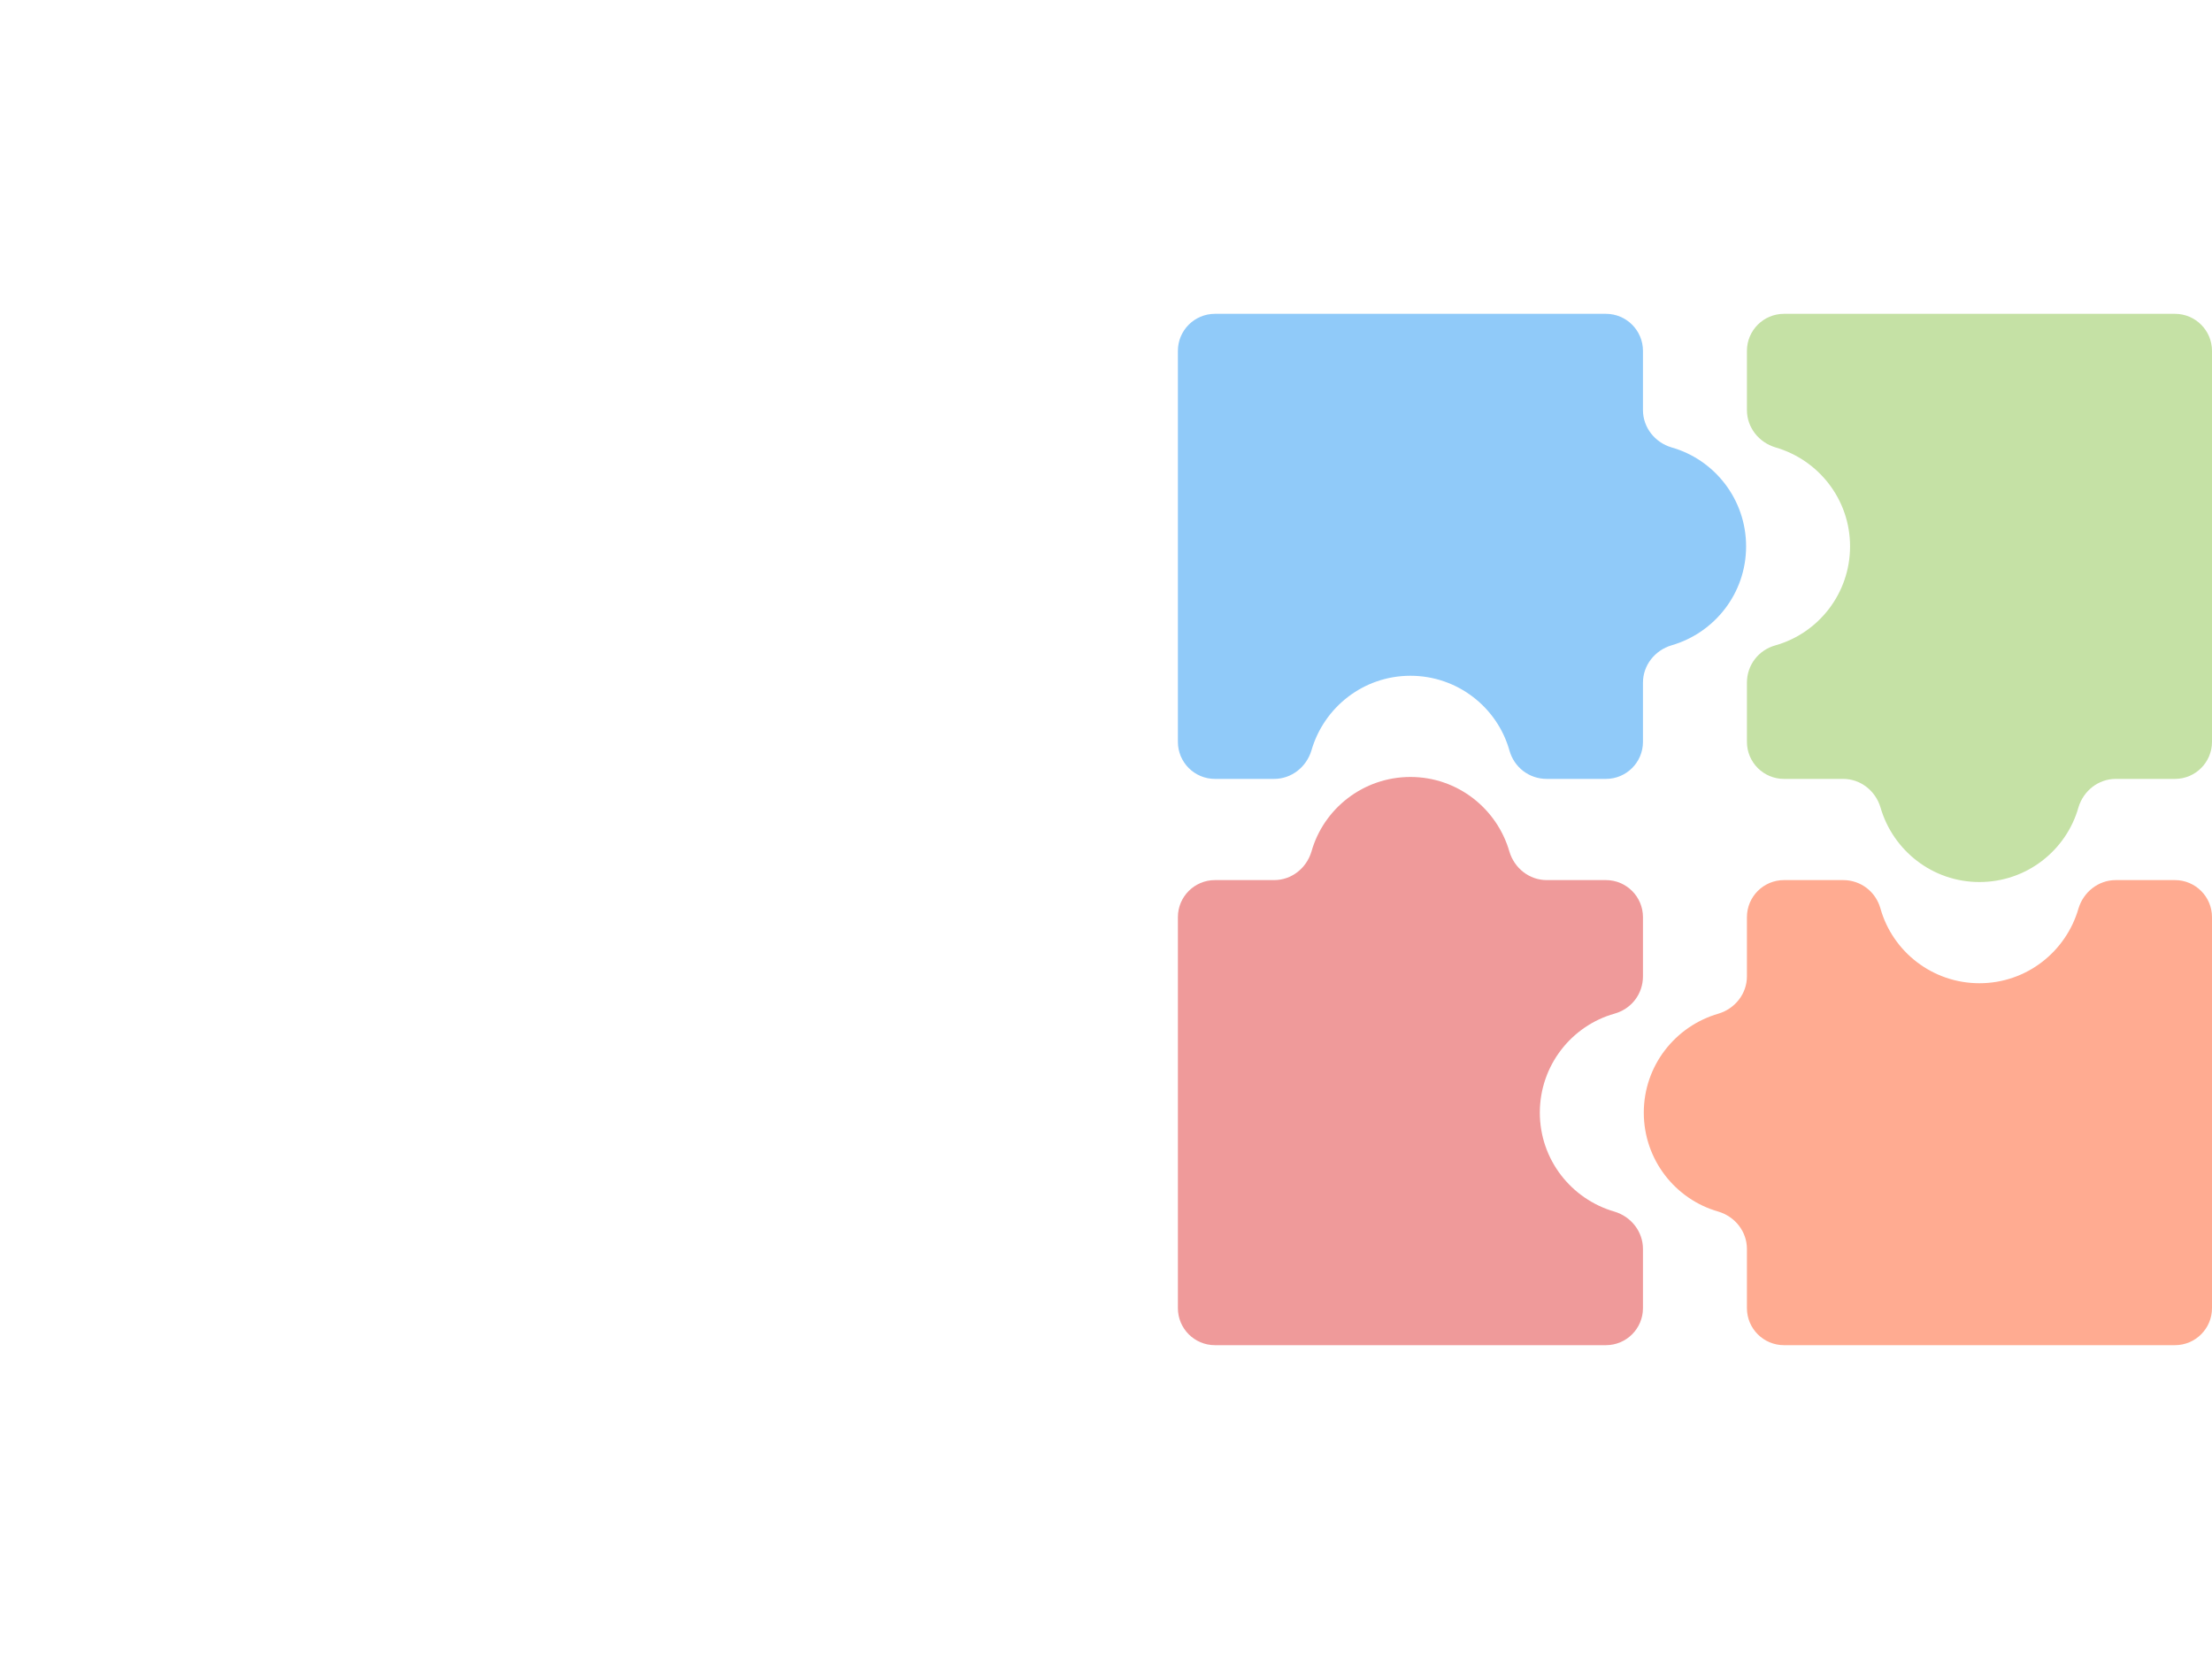
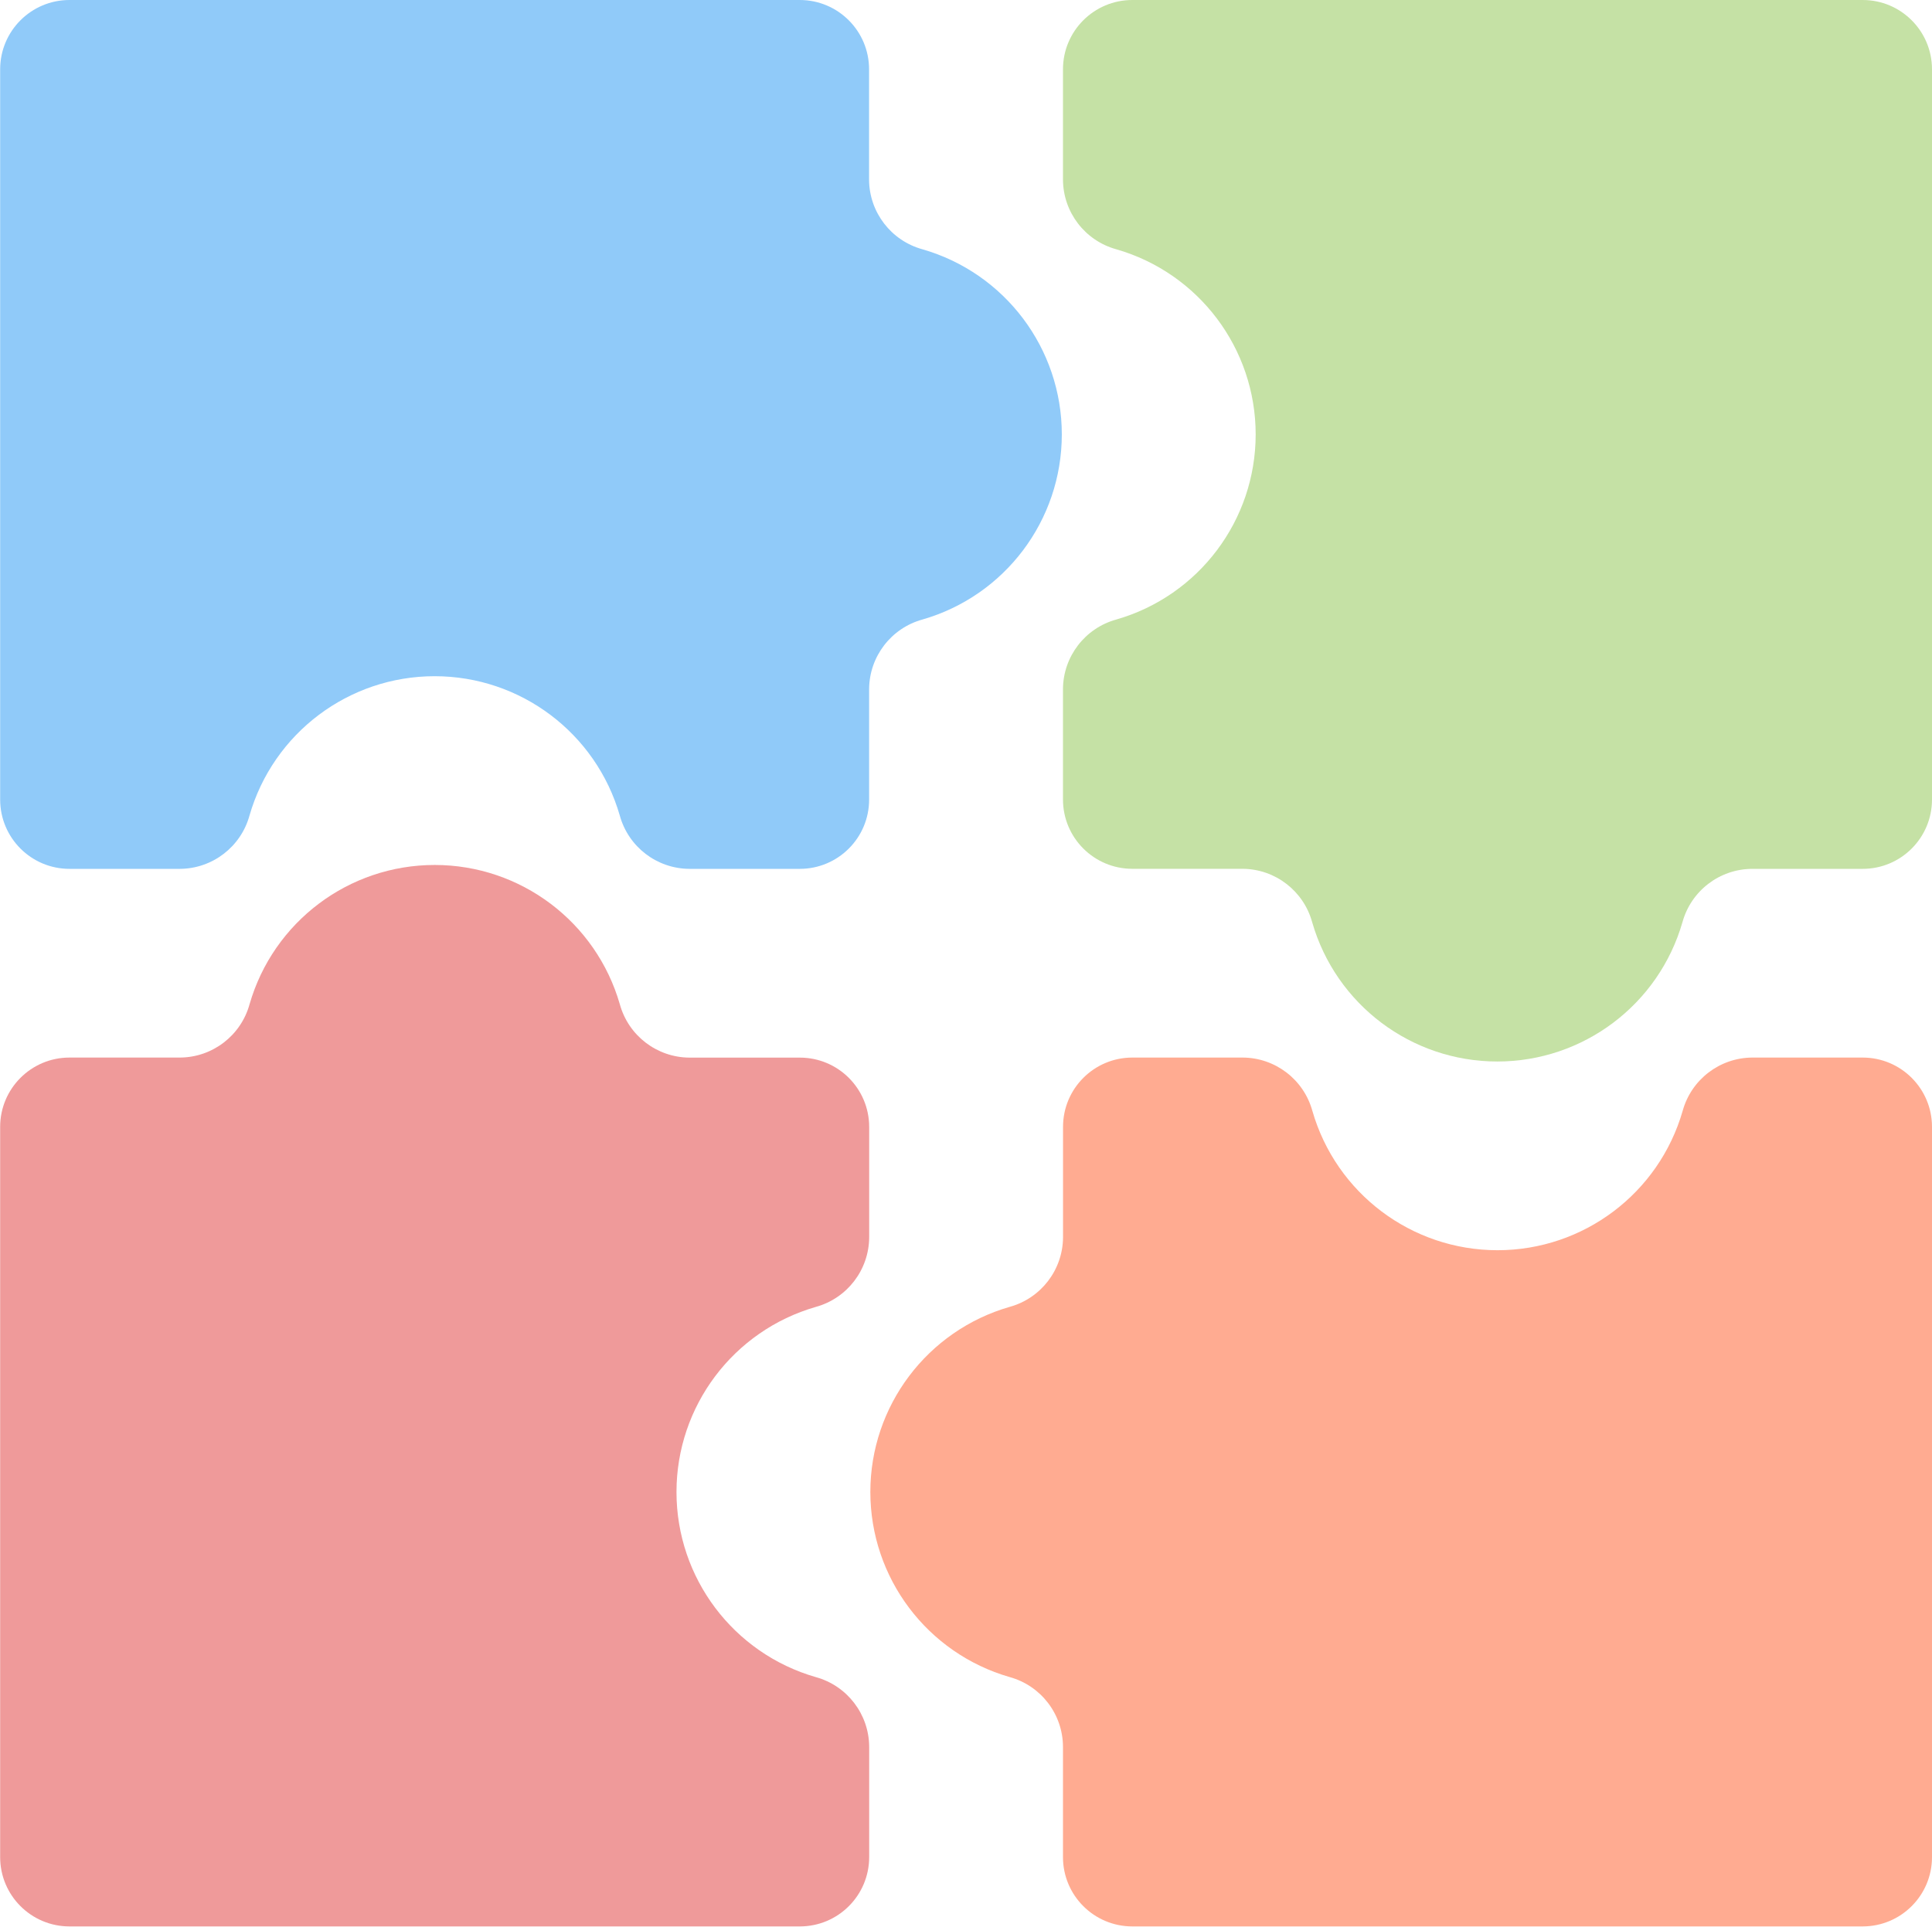
- <svg xmlns="http://www.w3.org/2000/svg" version="1.1" id="Layer_1" x="0px" y="0px" viewBox="0 0 800 600" style="enable-background:new 0 0 800 600;" xml:space="preserve">
-   <style type="text/css">
- 	.st0{fill:#90CAF9;}
- 	.st1{fill:#C5E1A5;}
- 	.st2{fill:#FFAB91;}
- 	.st3{fill:#EF9A9A;}
- </style>
-   <g>
-     <path class="st0" d="M594.2,148.3v-21.4c0-7.4-6-13.4-13.4-13.4H439.4c-7.4,0-13.4,6-13.4,13.4v141.4c0,7.4,6,13.4,13.4,13.4h21.4   c6.3,0,11.7-4.3,13.5-10.3c4.5-15.6,18.8-27,35.8-27s31.4,11.4,35.8,27c1.7,6.1,7.1,10.3,13.5,10.3h21.4c7.4,0,13.4-6,13.4-13.4   v-21.4c0-6.3,4.3-11.7,10.3-13.5c15.6-4.5,27-18.8,27-35.8s-11.4-31.4-27-35.8C598.5,160,594.2,154.6,594.2,148.3z" />
-     <path class="st1" d="M765.2,281.7h21.4c7.4,0,13.4-6,13.4-13.4V126.9c0-7.4-6-13.4-13.4-13.4H645.2c-7.4,0-13.4,6-13.4,13.4v21.4   c0,6.3,4.3,11.7,10.3,13.5c15.6,4.5,27,18.8,27,35.8s-11.4,31.4-27,35.8c-6.1,1.7-10.3,7.1-10.3,13.5v21.4c0,7.4,6,13.4,13.4,13.4   h21.4c6.3,0,11.7,4.3,13.5,10.3c4.5,15.6,18.8,27,35.8,27s31.4-11.4,35.8-27C753.5,286,758.9,281.7,765.2,281.7z" />
-     <path class="st2" d="M631.8,451.7v21.4c0,7.4,6,13.4,13.4,13.4h141.4c7.4,0,13.4-6,13.4-13.4V331.7c0-7.4-6-13.4-13.4-13.4h-21.4   c-6.3,0-11.7,4.3-13.5,10.3c-4.5,15.6-18.8,27-35.8,27s-31.4-11.4-35.8-27c-1.7-6.1-7.1-10.3-13.5-10.3h-21.4   c-7.4,0-13.4,6-13.4,13.4v21.4c0,6.3-4.3,11.7-10.3,13.5c-15.6,4.5-27,18.8-27,35.8s11.4,31.4,27,35.8   C627.5,440,631.8,445.4,631.8,451.7z" />
-     <path class="st3" d="M460.8,318.3h-21.4c-7.4,0-13.4,6-13.4,13.4v141.4c0,7.4,6,13.4,13.4,13.4h141.4c7.4,0,13.4-6,13.4-13.4v-21.4   c0-6.3-4.3-11.7-10.3-13.5c-15.6-4.5-27-18.8-27-35.8s11.4-31.4,27-35.8c6.1-1.7,10.3-7.1,10.3-13.5v-21.4c0-7.4-6-13.4-13.4-13.4   h-21.4c-6.3,0-11.7-4.3-13.5-10.3c-4.5-15.6-18.8-27-35.8-27s-31.4,11.4-35.8,27C472.5,314,467.1,318.3,460.8,318.3z" />
-   </g>
+ <svg xmlns="http://www.w3.org/2000/svg" id="Layer_1" data-name="Layer 1" viewBox="0 0 374.03 373.03">
+   <path d="M594.22,148.31v-21.4a13.42,13.42,0,0,0-13.42-13.42H439.4A13.42,13.42,0,0,0,426,126.91v141.4a13.42,13.42,0,0,0,13.42,13.42h21.4a14.06,14.06,0,0,0,13.45-10.32,37.3,37.3,0,0,1,71.69,0,14.06,14.06,0,0,0,13.45,10.32h21.4a13.42,13.42,0,0,0,13.42-13.42V246.9a14.06,14.06,0,0,1,10.32-13.45,37.3,37.3,0,0,0,0-71.69A14.06,14.06,0,0,1,594.22,148.31Z" transform="translate(-425.97 -113.49)" fill="#90caf9" />
+   <path d="M765.17,281.73h21.4A13.42,13.42,0,0,0,800,268.31V126.91a13.42,13.42,0,0,0-13.42-13.42H645.18a13.42,13.42,0,0,0-13.42,13.42v21.4a14.06,14.06,0,0,0,10.32,13.45,37.3,37.3,0,0,1,0,71.69,14.06,14.06,0,0,0-10.32,13.45v21.4a13.42,13.42,0,0,0,13.42,13.42h21.4A14.06,14.06,0,0,1,680,292.05a37.3,37.3,0,0,0,71.69,0A14.06,14.06,0,0,1,765.17,281.73Z" transform="translate(-425.97 -113.49)" fill="#c5e1a5" />
+   <path d="M631.76,451.69v21.4a13.42,13.42,0,0,0,13.42,13.42h141.4A13.42,13.42,0,0,0,800,473.09V331.69a13.42,13.42,0,0,0-13.42-13.42h-21.4a14.06,14.06,0,0,0-13.45,10.32,37.3,37.3,0,0,1-71.69,0,14.06,14.06,0,0,0-13.45-10.32h-21.4a13.42,13.42,0,0,0-13.42,13.42v21.4a14.06,14.06,0,0,1-10.32,13.45,37.3,37.3,0,0,0,0,71.69A14.06,14.06,0,0,1,631.76,451.69Z" transform="translate(-425.97 -113.49)" fill="#ffab91" />
+   <path d="M460.8,318.27H439.4A13.42,13.42,0,0,0,426,331.69v141.4a13.42,13.42,0,0,0,13.42,13.42h141.4a13.42,13.42,0,0,0,13.42-13.42v-21.4a14.06,14.06,0,0,0-10.32-13.45,37.3,37.3,0,0,1,0-71.69,14.06,14.06,0,0,0,10.32-13.45v-21.4a13.42,13.42,0,0,0-13.42-13.42h-21.4a14.06,14.06,0,0,1-13.45-10.32,37.3,37.3,0,0,0-71.69,0A14.06,14.06,0,0,1,460.8,318.27Z" transform="translate(-425.97 -113.49)" fill="#ef9a9a" />
</svg>
